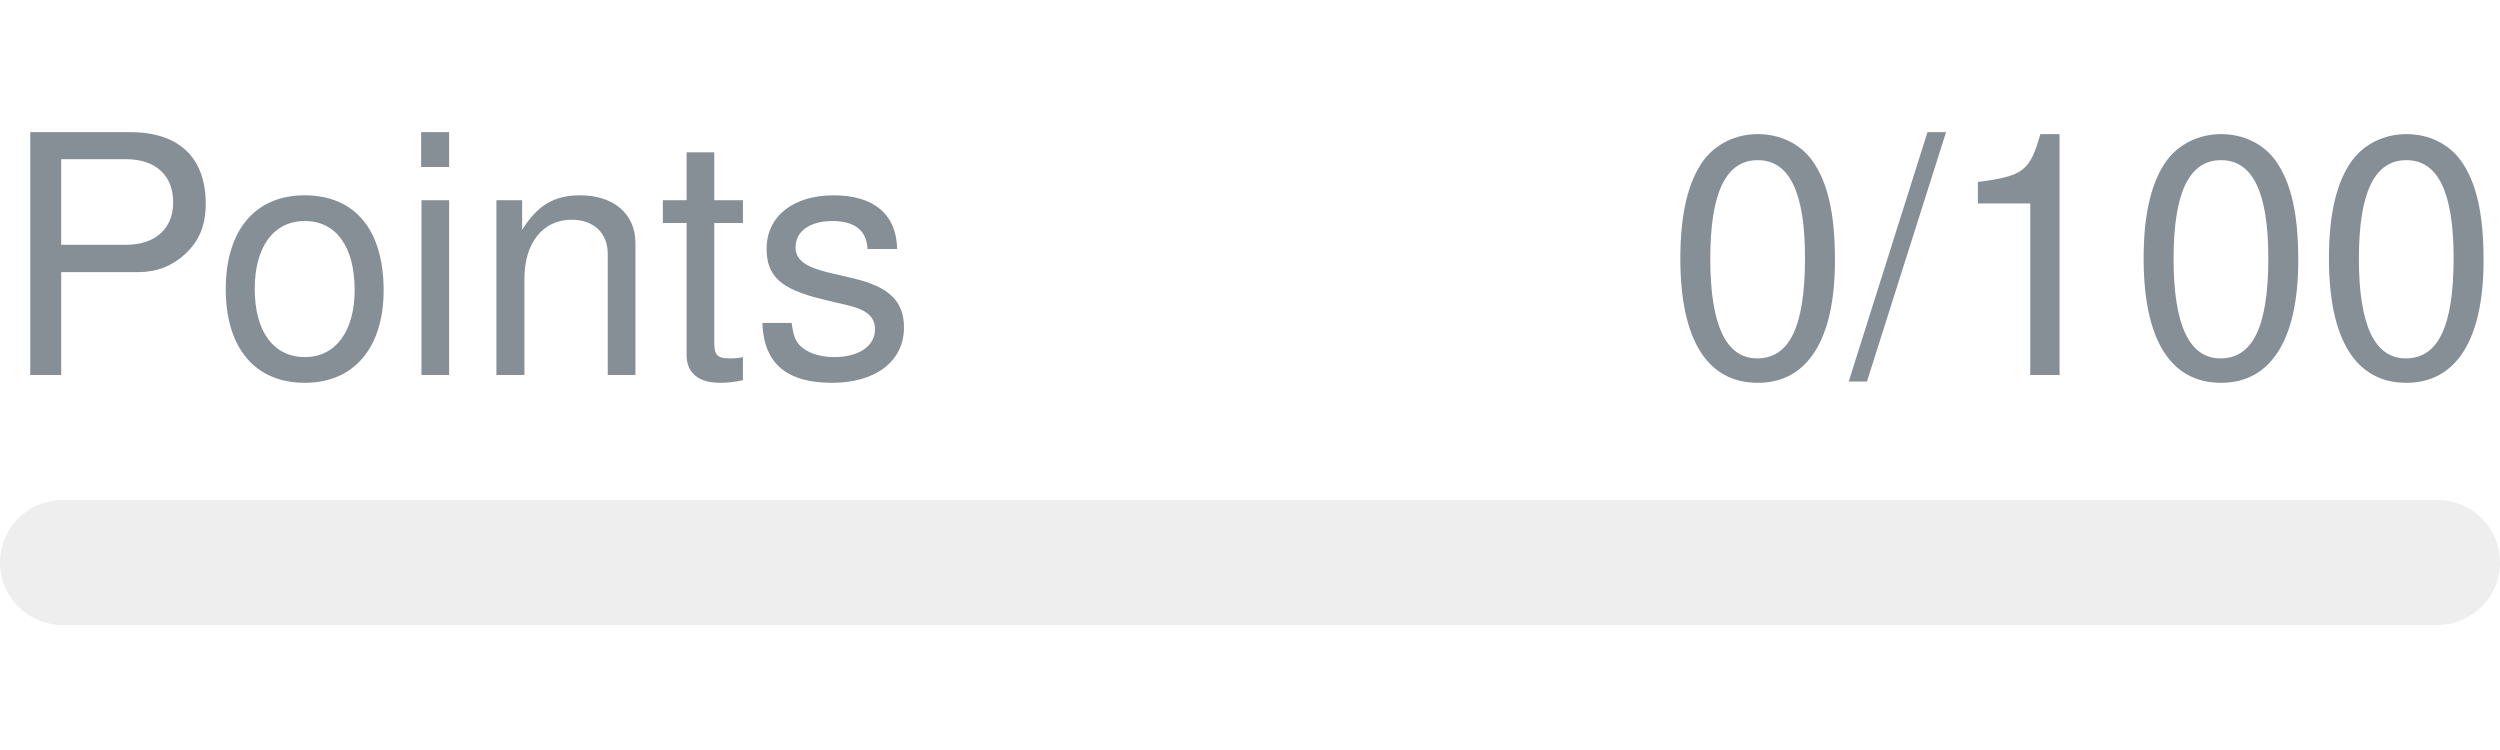
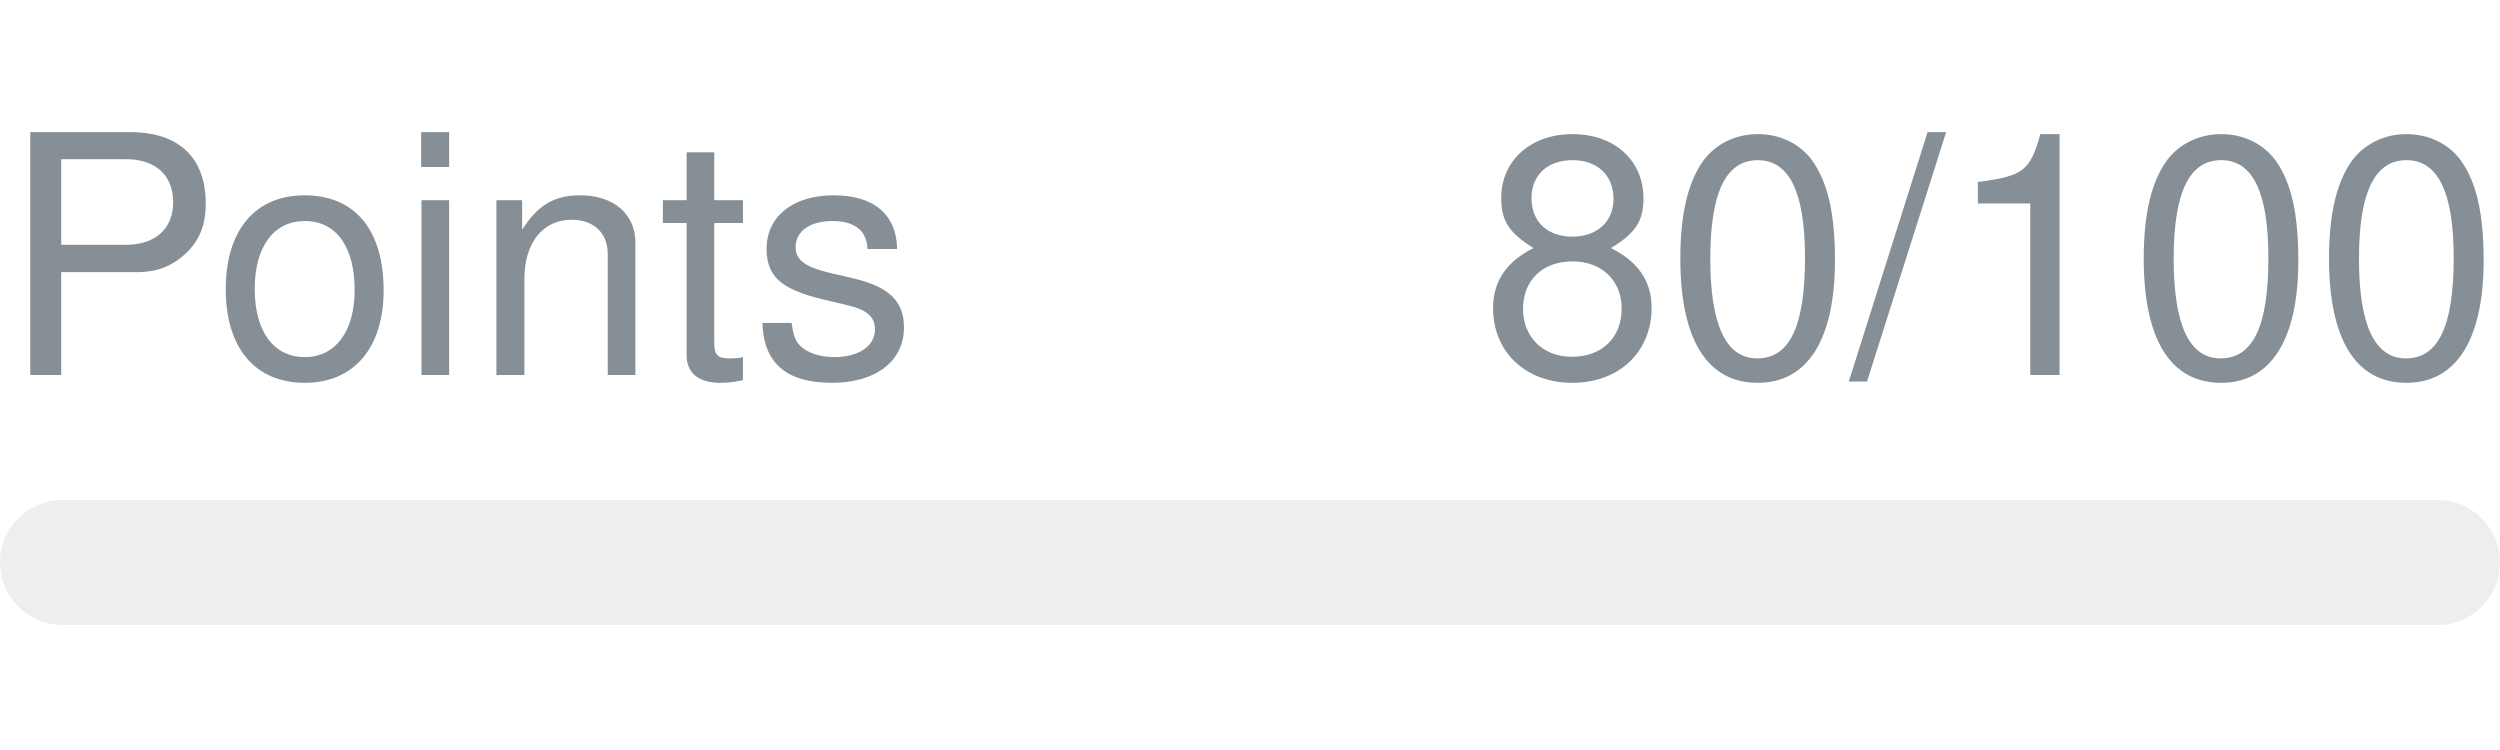
- <svg xmlns="http://www.w3.org/2000/svg" width="120px" height="36px" role="img" aria-label="Points: 0/100">
+ <svg xmlns="http://www.w3.org/2000/svg" width="120px" height="36px" role="img" aria-label="Points: 80/100">
  <svg y="6px" height="16px" font-size="16px" font-family="-apple-system, BlinkMacSystemFont, Segoe UI, Helvetica, Arial, sans-serif, Apple Color Emoji, Segoe UI Emoji" fill="#868E96">
    <text x="0" y="12">Points</text>
-     <text x="120" y="12" text-anchor="end">0/100</text>
+     <text x="120" y="12" text-anchor="end">80/100</text>
  </svg>
  <svg y="24" width="120px" height="6px">
    <rect rx="3" width="100%" height="100%" fill="#EEEEEE" />
    <rect rx="3" width="0%" height="100%" fill="#0170F0" transform="">
-       <animate attributeName="width" begin="0.5s" dur="600ms" from="0%" to="0%" repeatCount="1" fill="freeze" calcMode="spline" keyTimes="0; 1" keySplines="0.3, 0.61, 0.355, 1" />
+       <animate attributeName="width" begin="0.5s" dur="600ms" from="0%" to="80%" repeatCount="1" fill="freeze" calcMode="spline" keyTimes="0; 1" keySplines="0.3, 0.61, 0.355, 1" />
    </rect>
  </svg>
</svg>
